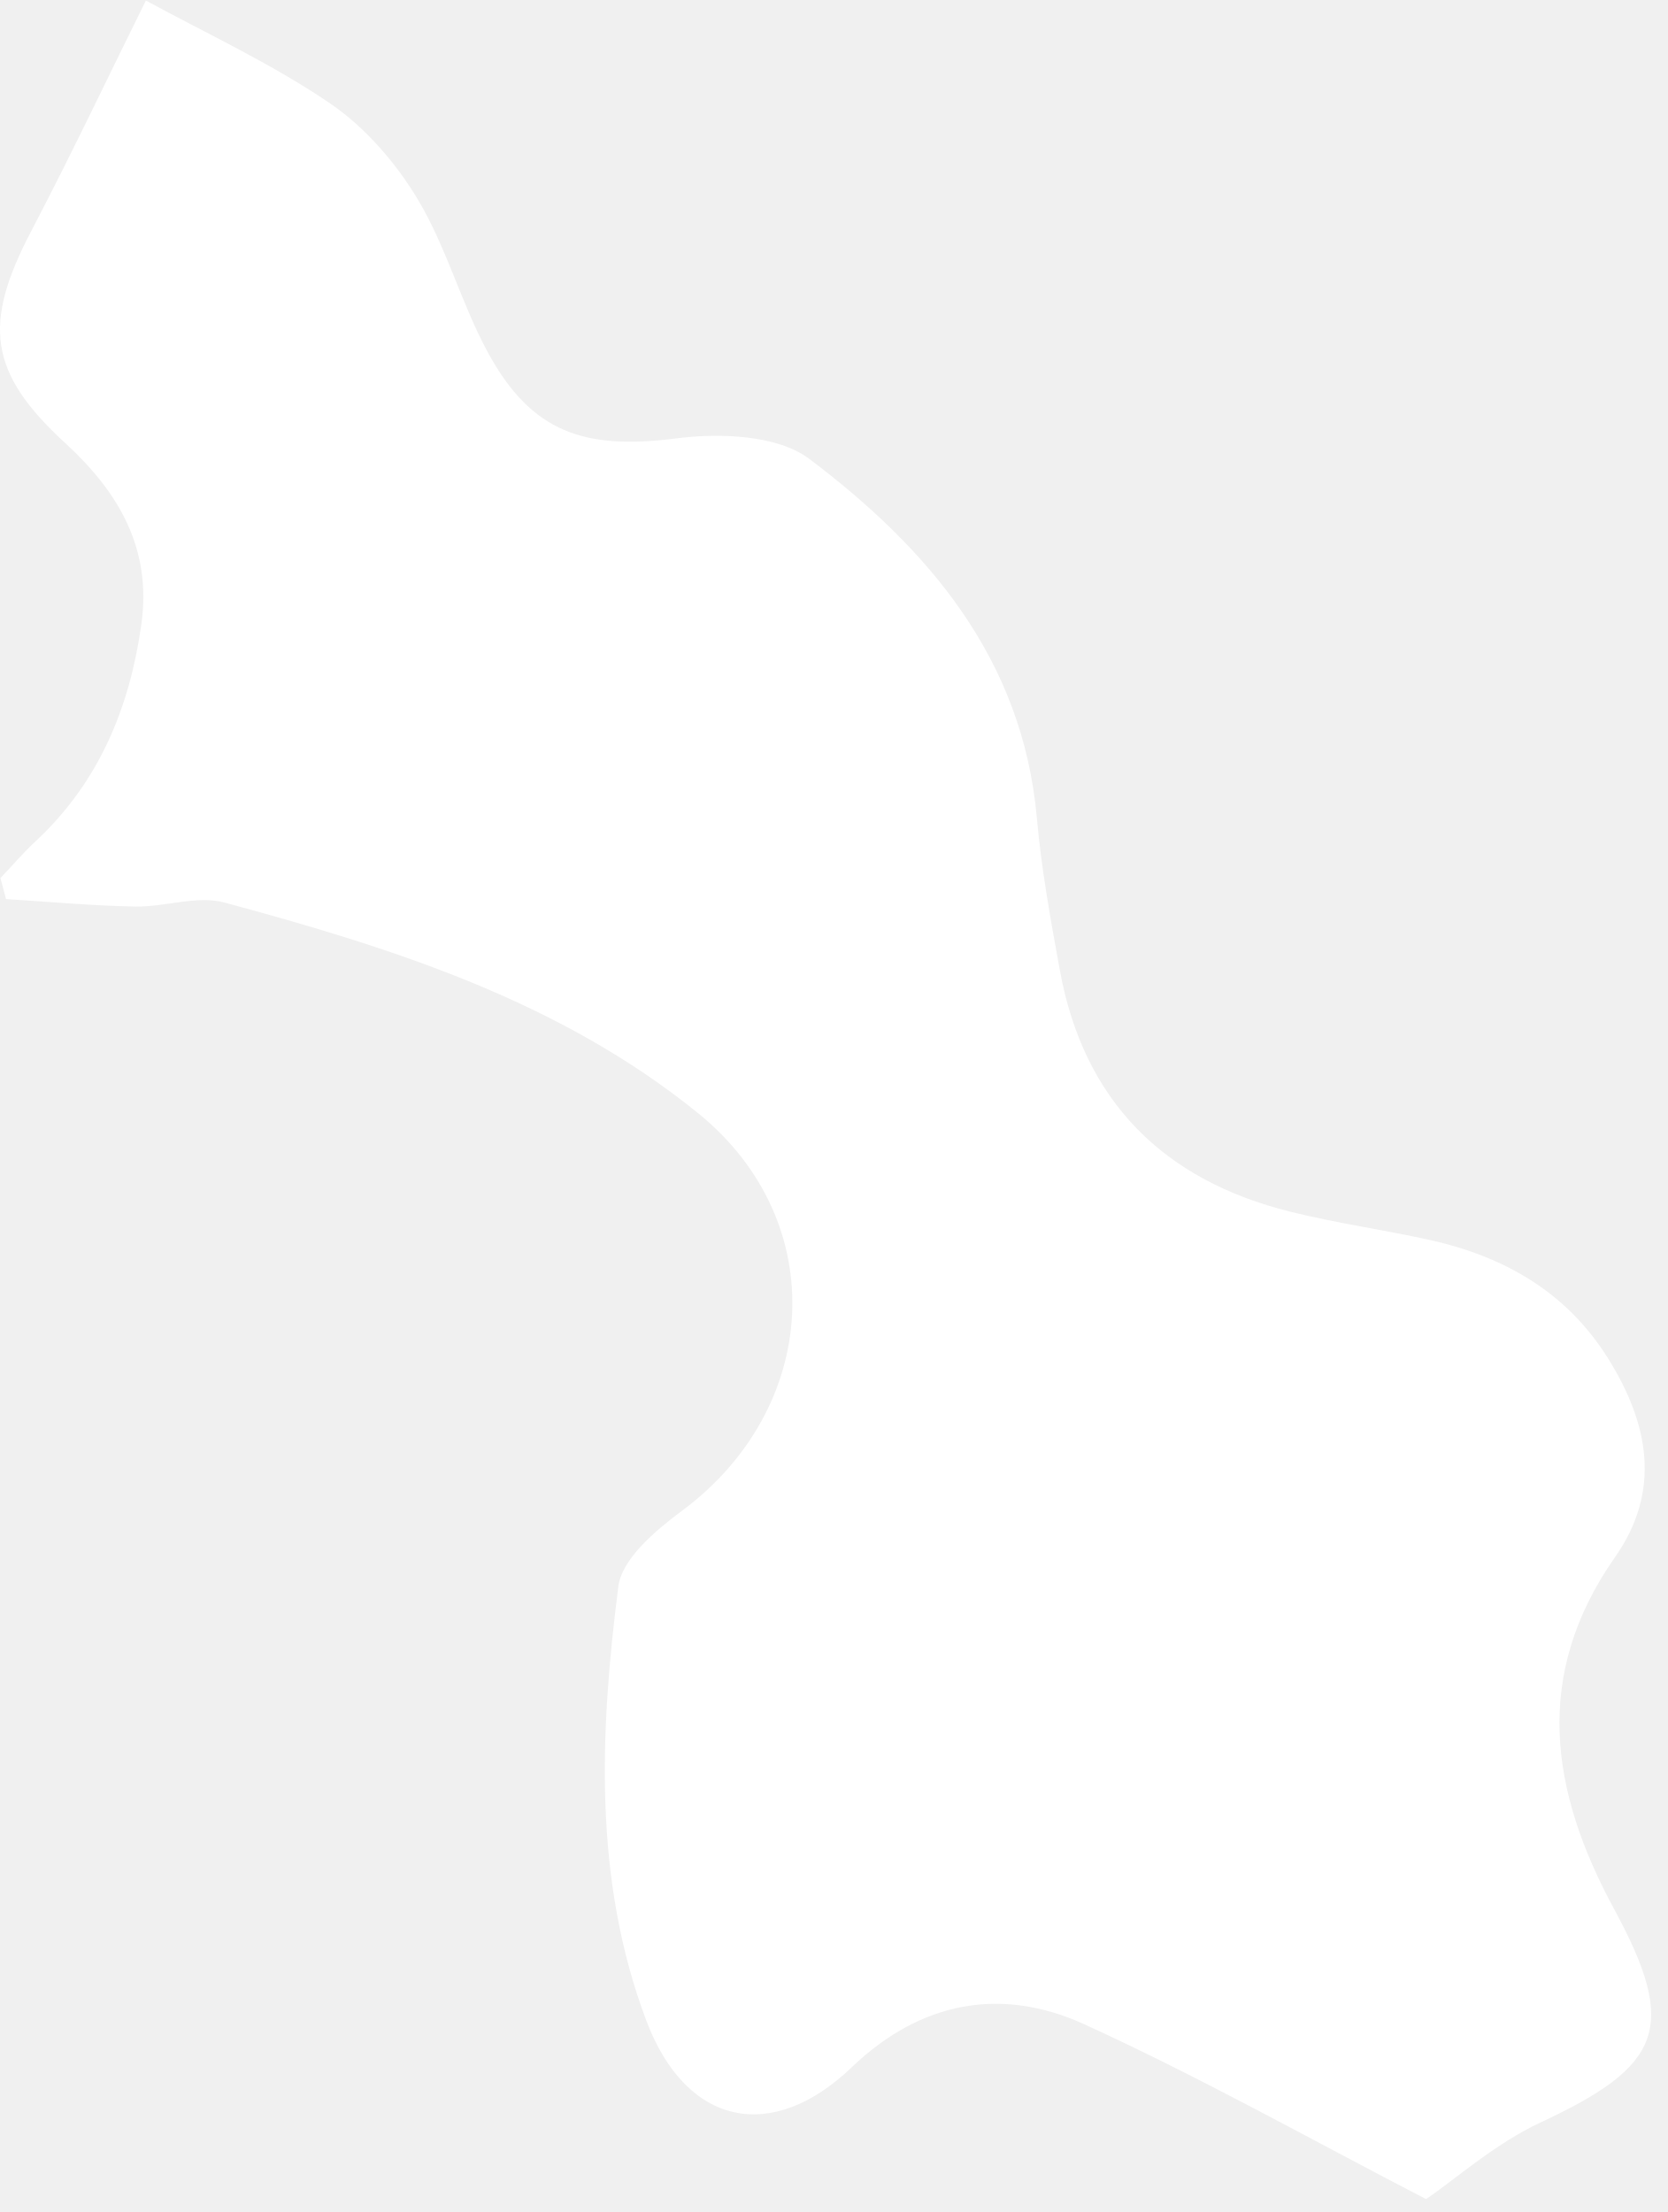
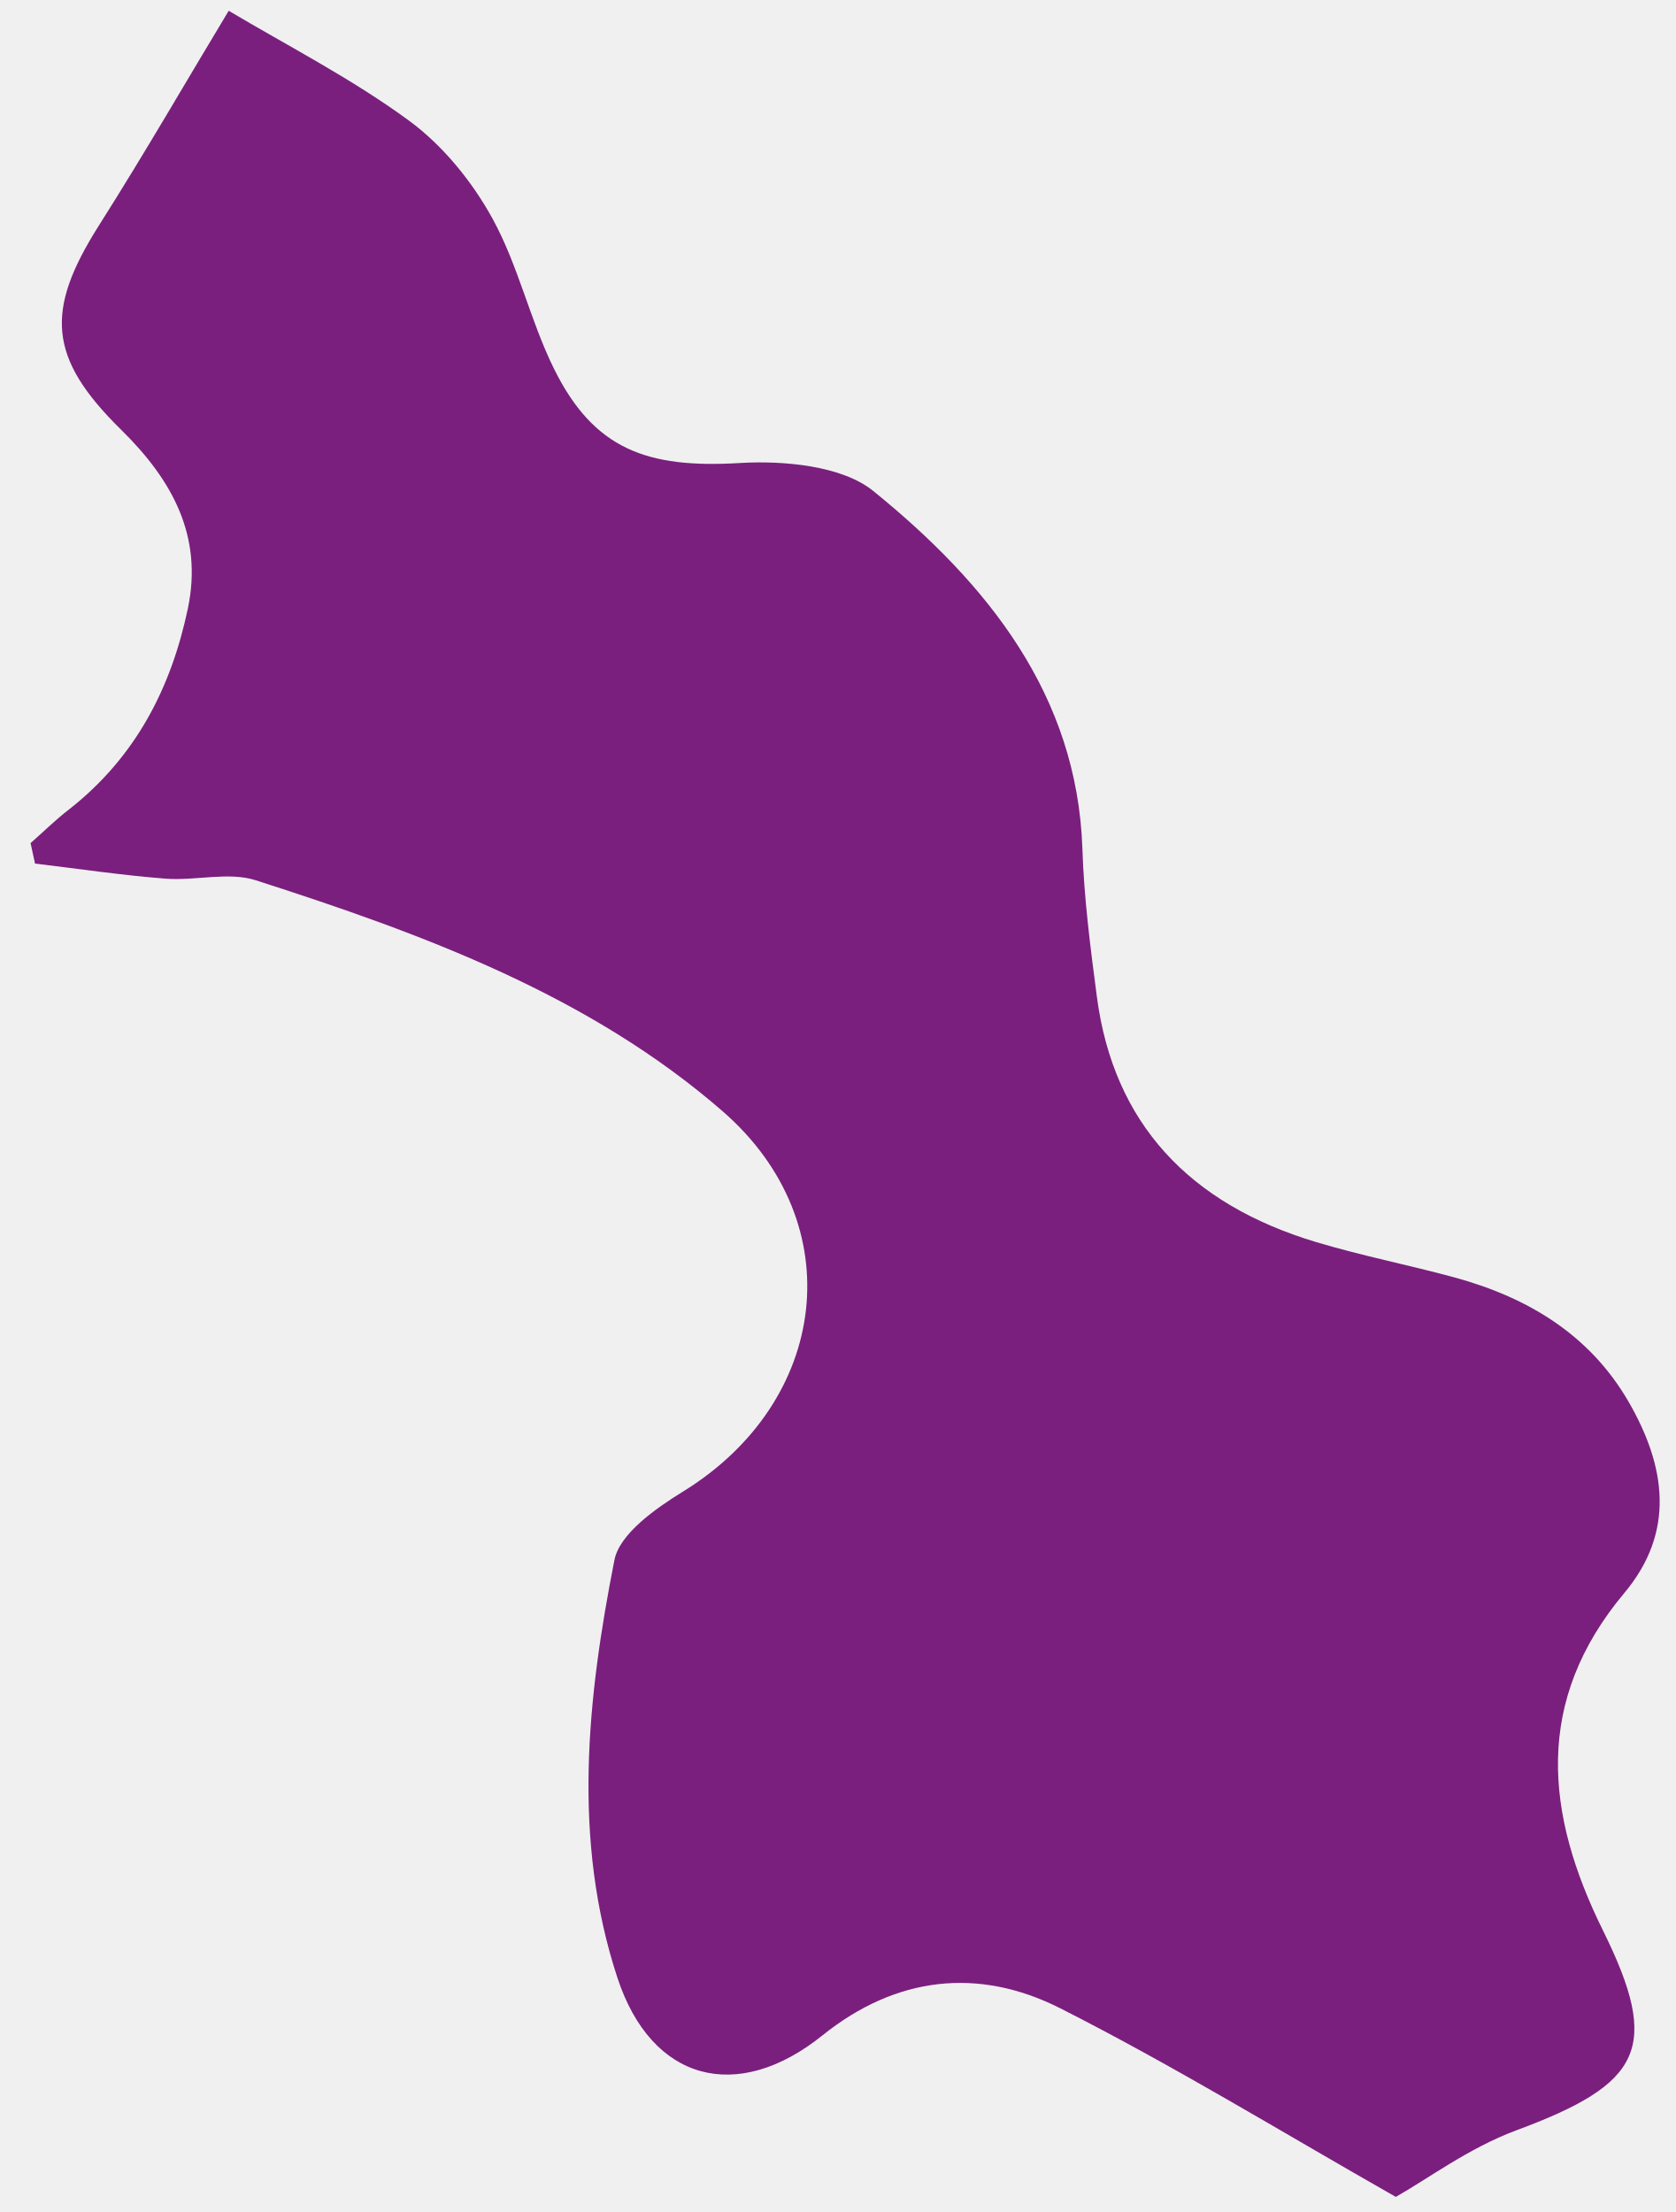
- <svg xmlns="http://www.w3.org/2000/svg" width="49" height="65" viewBox="0 0 49 65" fill="none">
-   <path d="M4.286 0.016C6.036 0.969 7.965 1.859 9.7 3.039C10.731 3.742 11.637 4.789 12.285 5.875C13.121 7.273 13.551 8.913 14.332 10.351C15.621 12.726 17.191 13.226 19.871 12.882C21.152 12.718 22.839 12.78 23.777 13.483C27.269 16.116 30.042 19.35 30.464 24.022C30.597 25.53 30.87 27.029 31.143 28.522C31.846 32.349 34.175 34.678 37.916 35.607C39.268 35.943 40.651 36.138 42.002 36.435C44.182 36.919 46.01 37.951 47.236 39.896C48.439 41.81 48.83 43.794 47.455 45.755C45.025 49.223 45.549 52.637 47.431 56.106C49.314 59.582 48.838 60.707 45.26 62.371C43.924 62.996 42.776 64.027 41.901 64.621C38.534 62.879 35.26 61.035 31.854 59.481C29.417 58.371 27.05 58.809 25.027 60.746C22.683 62.996 20.16 62.48 18.988 59.371C17.433 55.239 17.621 50.903 18.168 46.622C18.269 45.81 19.261 44.974 20.027 44.403C24.105 41.388 24.441 35.904 20.519 32.717C16.457 29.42 11.551 27.858 6.598 26.522C5.794 26.303 4.856 26.654 3.973 26.639C2.708 26.616 1.442 26.498 0.177 26.42C0.122 26.217 0.067 26.006 0.013 25.803C0.364 25.436 0.692 25.045 1.067 24.701C2.911 22.975 3.809 20.796 4.153 18.35C4.465 16.116 3.489 14.46 1.903 13.007C-0.339 10.945 -0.503 9.515 0.903 6.82C2.122 4.492 3.247 2.109 4.294 0L4.286 0.016Z" fill="white" />
+ <svg xmlns="http://www.w3.org/2000/svg" width="50" height="66" viewBox="0 0 50 66" fill="none">
+   <path d="M6.823 0.321C8.564 1.358 10.493 2.345 12.204 3.601C13.222 4.349 14.091 5.425 14.693 6.522C15.469 7.935 15.813 9.559 16.53 11.007C17.714 13.399 19.297 13.983 22.07 13.815C23.395 13.735 25.124 13.901 26.046 14.644C29.477 17.424 32.134 20.745 32.292 25.318C32.339 26.794 32.531 28.271 32.724 29.74C33.22 33.51 35.474 35.921 39.262 37.059C40.63 37.47 42.039 37.746 43.409 38.119C45.619 38.726 47.436 39.844 48.581 41.814C49.703 43.752 49.987 45.707 48.46 47.53C45.76 50.755 46.096 54.111 47.825 57.604C49.553 61.105 48.998 62.171 45.225 63.568C43.816 64.093 42.576 65.025 41.642 65.549C38.287 63.643 35.034 61.645 31.628 59.92C29.19 58.688 26.733 58.967 24.541 60.727C22.001 62.771 19.44 62.112 18.42 59.012C17.067 54.893 17.516 50.684 18.33 46.551C18.482 45.767 19.55 45.015 20.37 44.508C24.736 41.826 25.405 36.509 21.565 33.162C17.588 29.701 12.641 27.874 7.634 26.266C6.82 26.003 5.837 26.287 4.931 26.216C3.633 26.115 2.34 25.922 1.045 25.767C1 25.566 0.957 25.357 0.912 25.156C1.295 24.821 1.655 24.461 2.061 24.15C4.056 22.584 5.107 20.518 5.604 18.16C6.057 16.004 5.152 14.332 3.609 12.818C1.428 10.671 1.344 9.27 2.947 6.734C4.336 4.544 5.632 2.294 6.832 0.306L6.823 0.321Z" fill="#7A1F7E" />
</svg>
